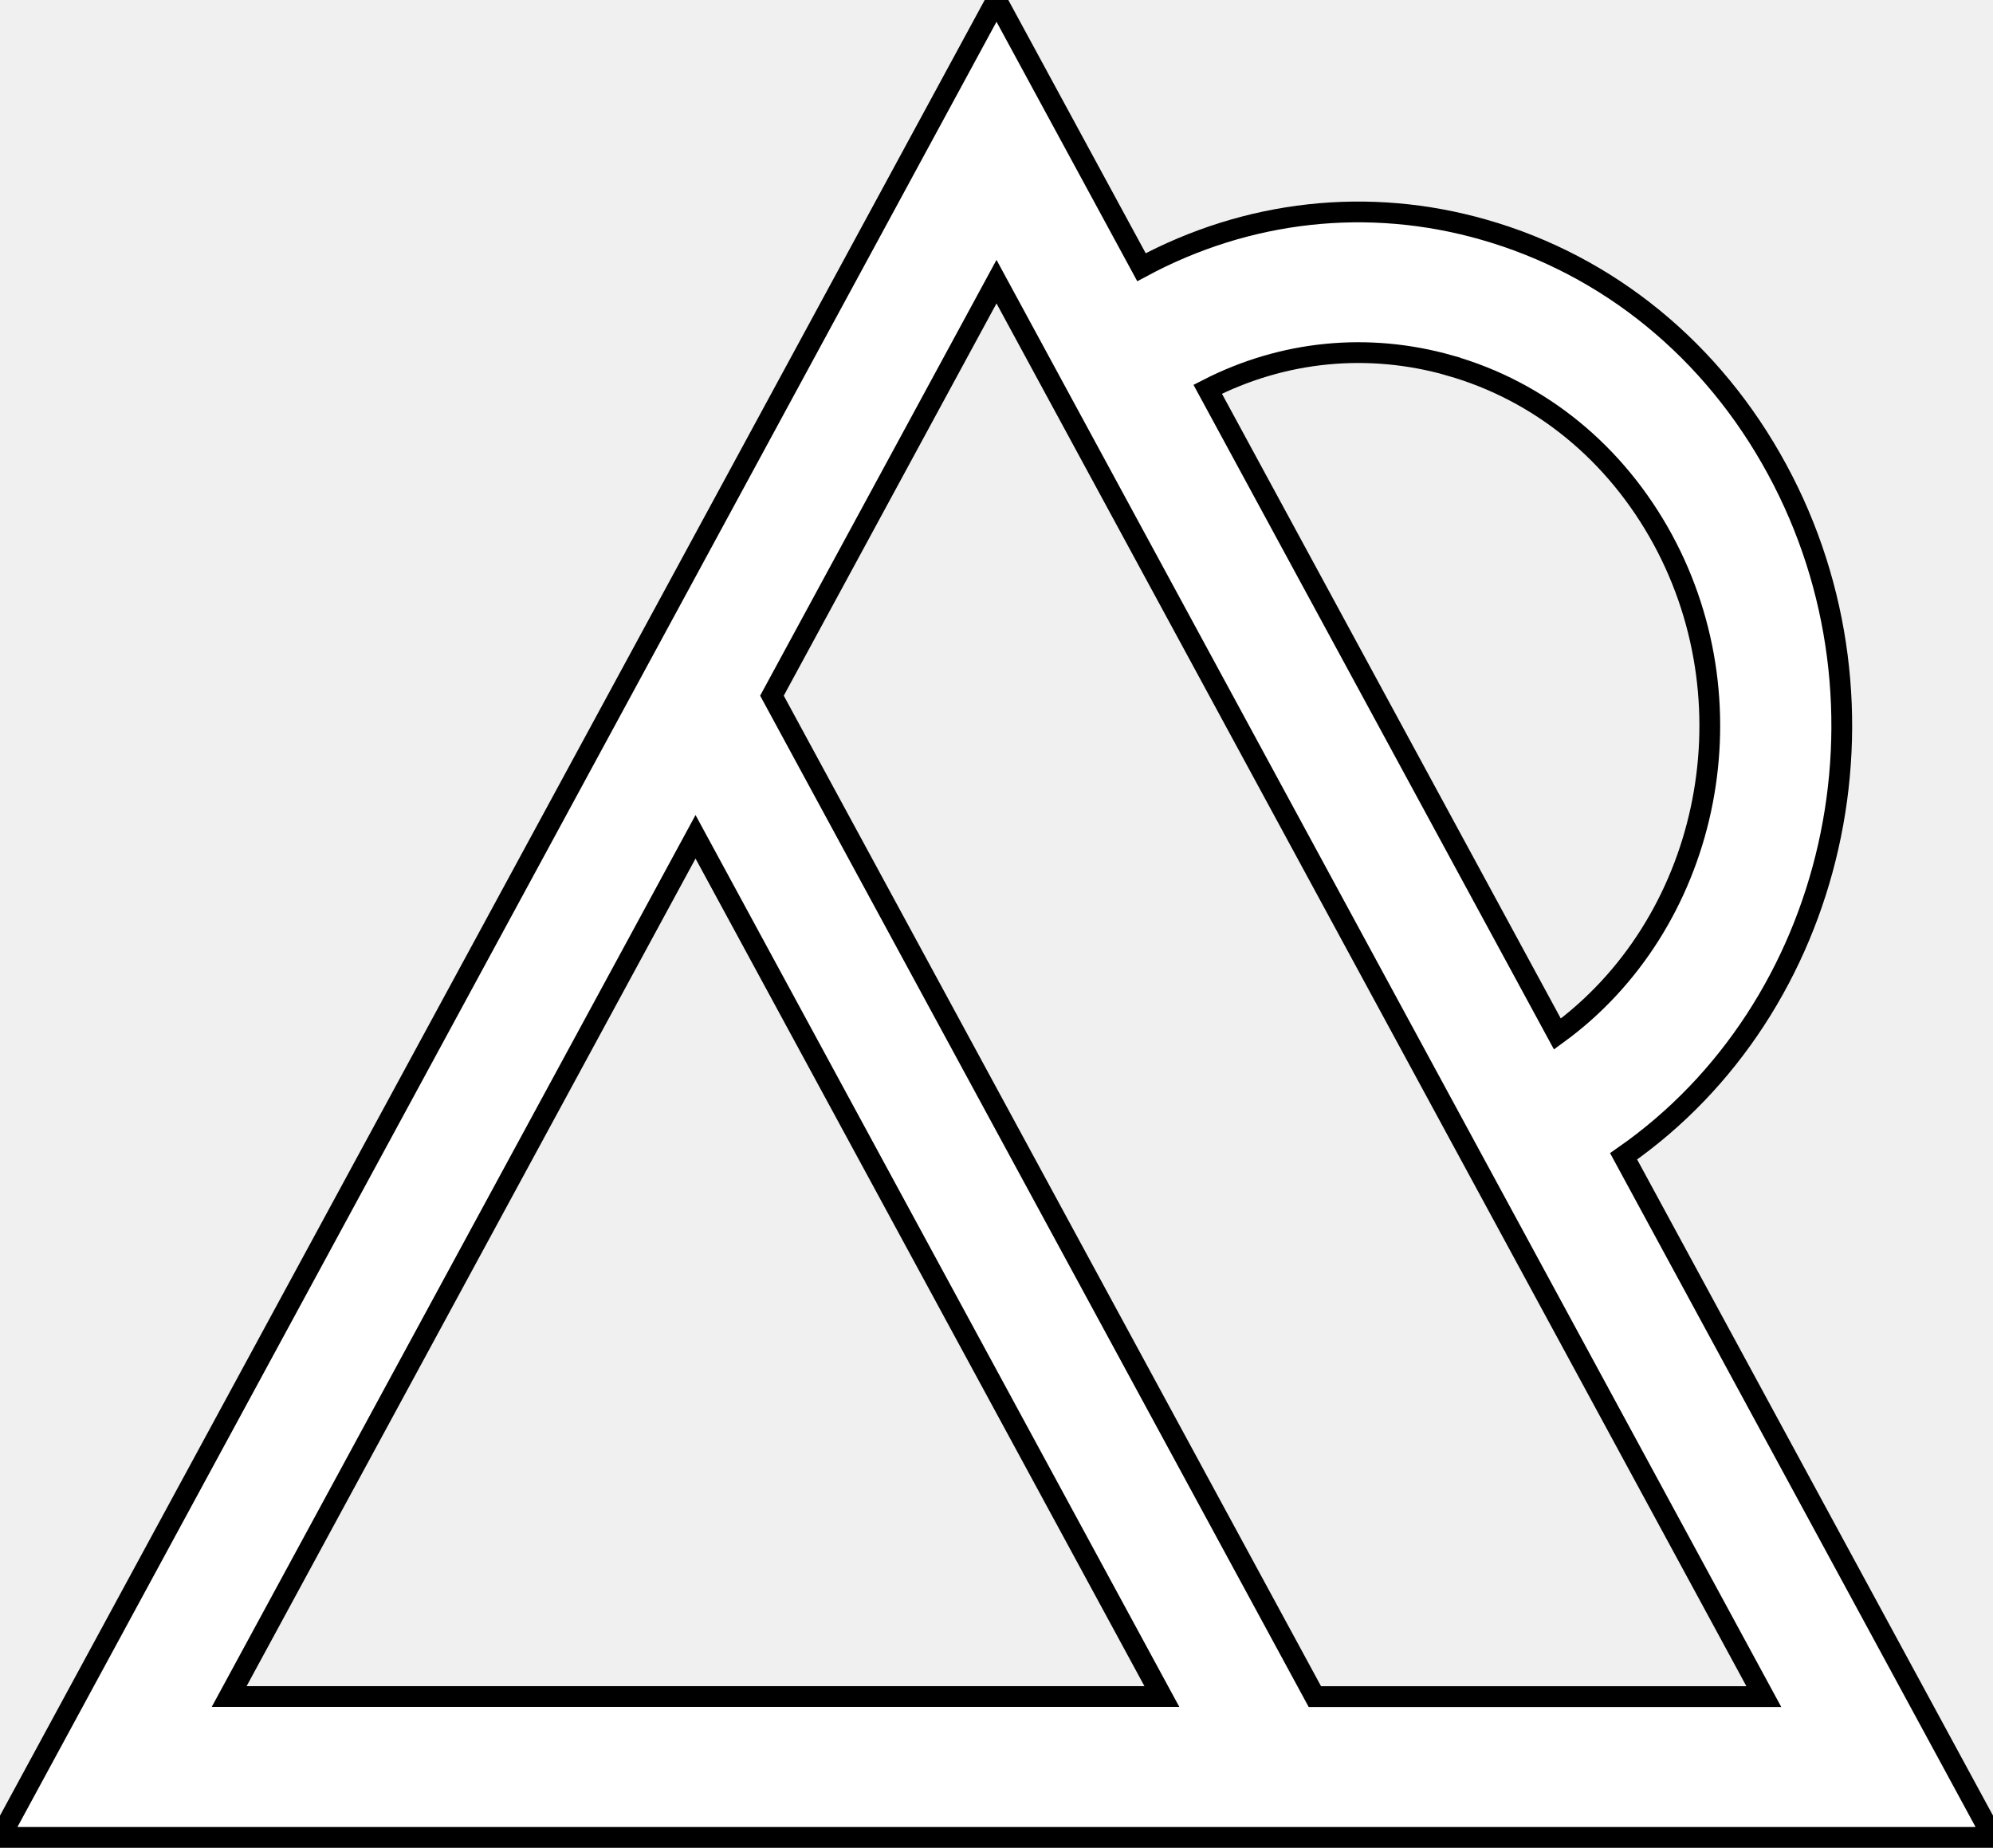
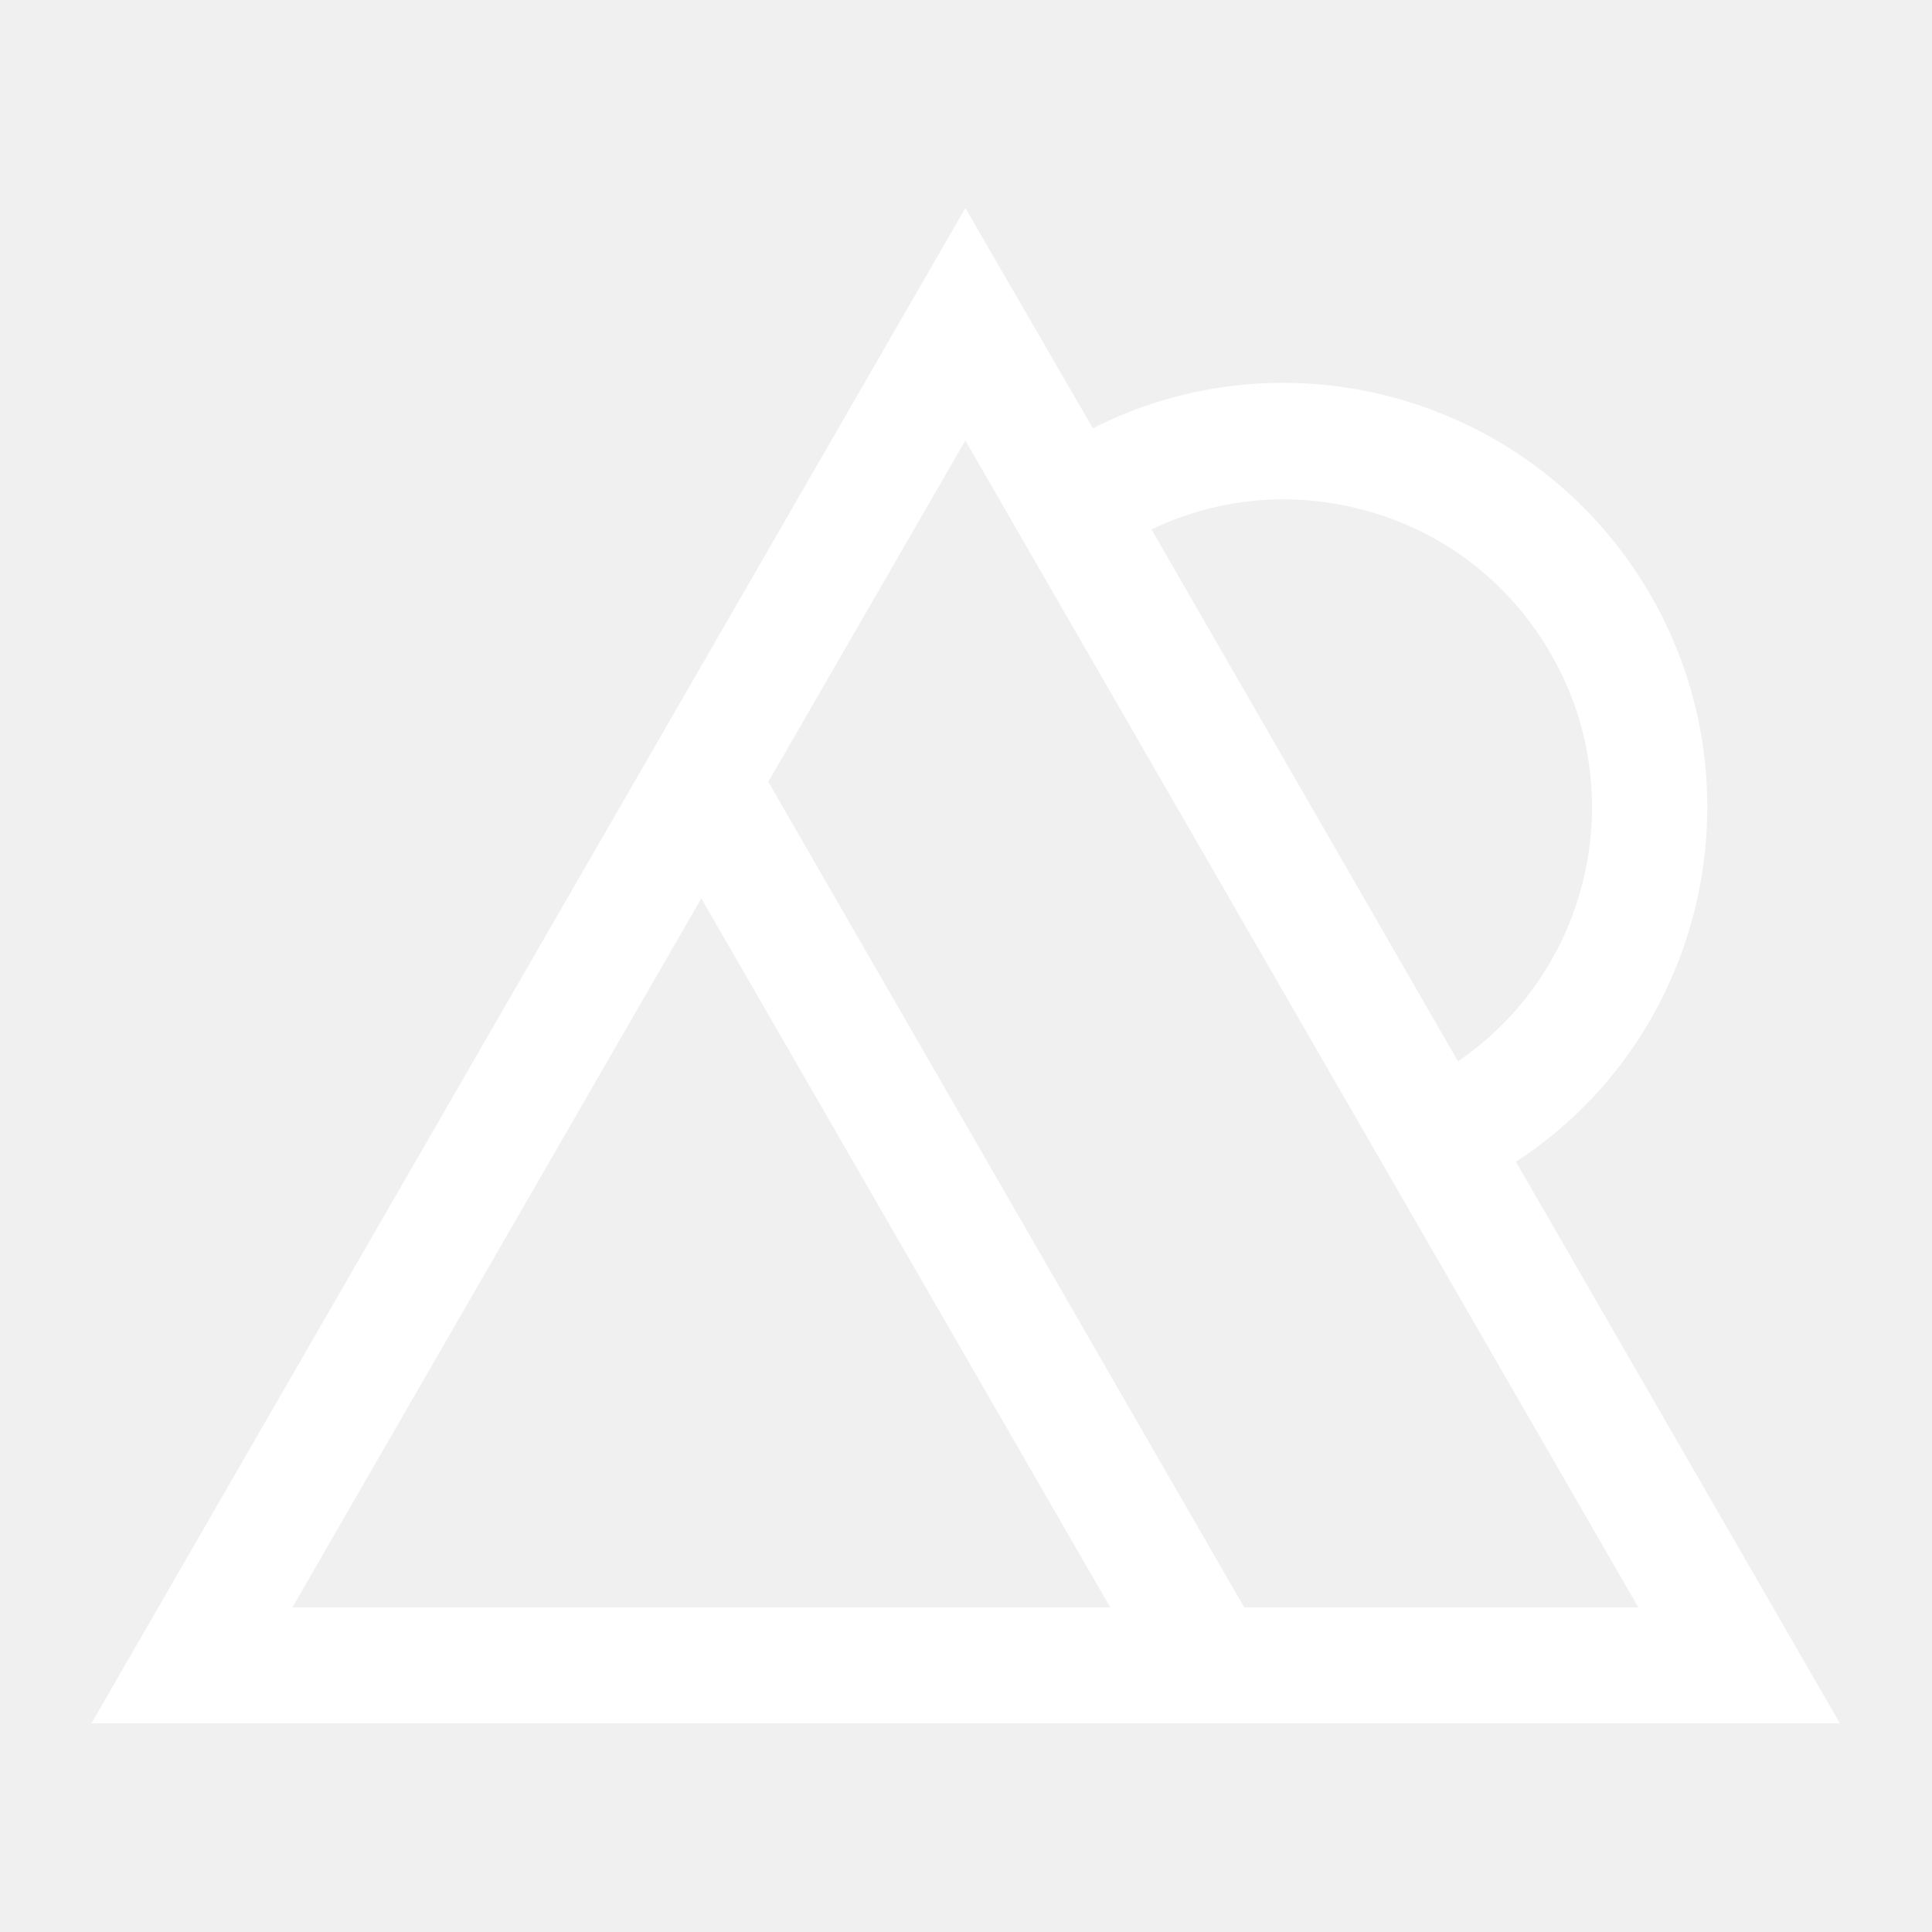
- <svg xmlns="http://www.w3.org/2000/svg" width="96" height="89" viewBox="0 0 96 89" fill="none">
-   <path d="M78.207 55.695C88.447 48.568 91.799 34.031 85.601 22.608C82.496 16.876 77.475 12.773 71.471 11.062C65.909 9.471 60.096 10.121 54.983 12.871L48 0L33.506 26.727L0 88.5H96L78.207 55.695ZM69.831 17.606C74.194 18.843 77.829 21.826 80.092 25.982C84.54 34.174 82.228 44.558 75.018 49.805L58.173 18.749C61.801 16.891 65.895 16.485 69.831 17.602V17.606ZM48 13.566L84.961 81.719H63.335L37.184 33.508L48 13.566ZM11.039 81.715L33.503 40.305L55.966 81.715H11.039Z" fill="white" />
-   <path d="M78.207 55.695C88.447 48.568 91.799 34.031 85.601 22.608C82.496 16.876 77.475 12.773 71.471 11.062C65.909 9.471 60.096 10.121 54.983 12.871L48 0L33.506 26.727L0 88.5H96L78.207 55.695ZM69.831 17.606C74.194 18.843 77.829 21.826 80.092 25.982C84.54 34.174 82.228 44.558 75.018 49.805L58.173 18.749C61.801 16.891 65.895 16.485 69.831 17.602V17.606ZM48 13.566L84.961 81.719H63.335L37.184 33.508L48 13.566ZM11.039 81.715L33.503 40.305L55.966 81.715H11.039Z" stroke="black" />
+ <svg xmlns="http://www.w3.org/2000/svg" version="1.0" id="Percona_-_Logomark_-_One_color_white" x="0px" y="0px" viewBox="0 0 300 300" style="enable-background:new 0 0 300 300;" xml:space="preserve">
+   <style type="text/css">
+ 	.st0{fill:#FFFFFF;}
+ </style>
+   <g>
+     <path class="st0" d="M108.9,139.5l63.5,110.1h-127L108.9,139.5z M178.8,82.2c10.3-4.9,21.8-6,33-3c12.3,3.3,22.6,11.2,29,22.3   c12.6,21.8,6,49.4-14.4,63.3L178.8,82.2z M119.3,121.4l30.6-53l0,0l104.5,181.2h-61.2L119.3,121.4z M108.9,103.4L14.2,267.6h271.5   l-50.3-87.2c29-18.9,38.4-57.6,20.9-88c-8.8-15.2-23-26.1-40-30.7c-15.7-4.2-32.2-2.5-46.6,4.8l-19.8-34.2L108.9,103.4z" />
+   </g>
</svg>
